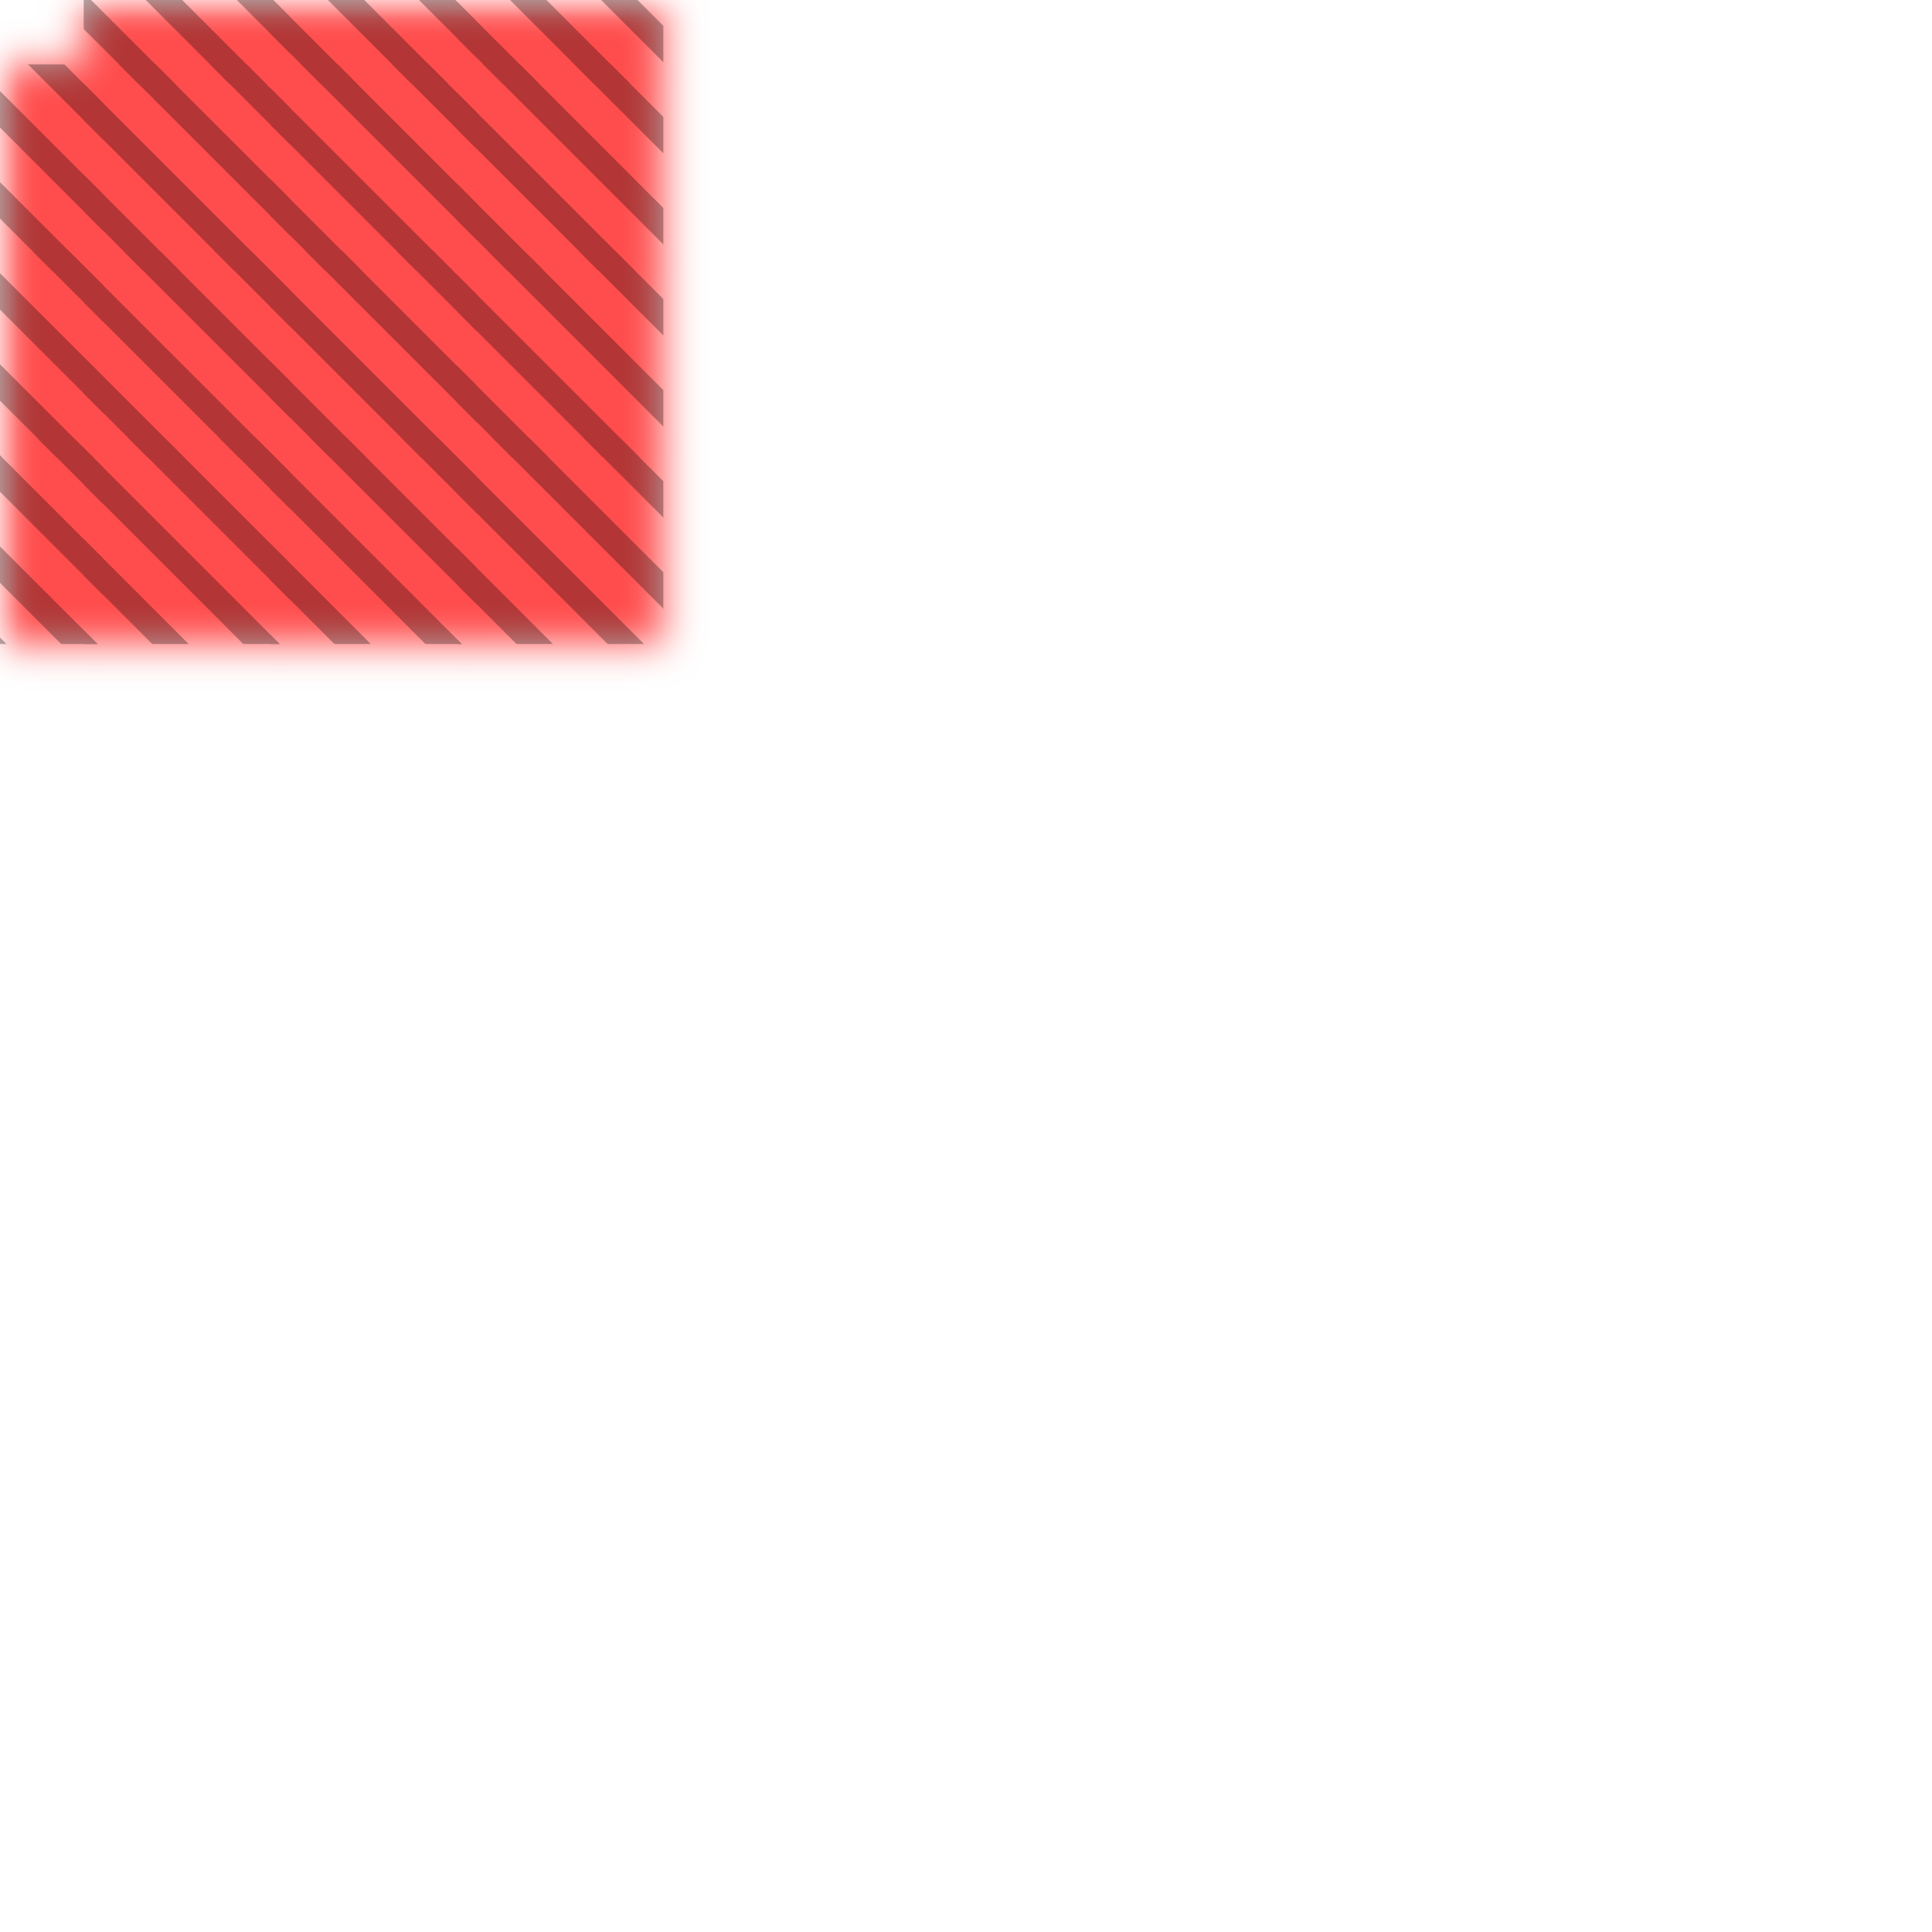
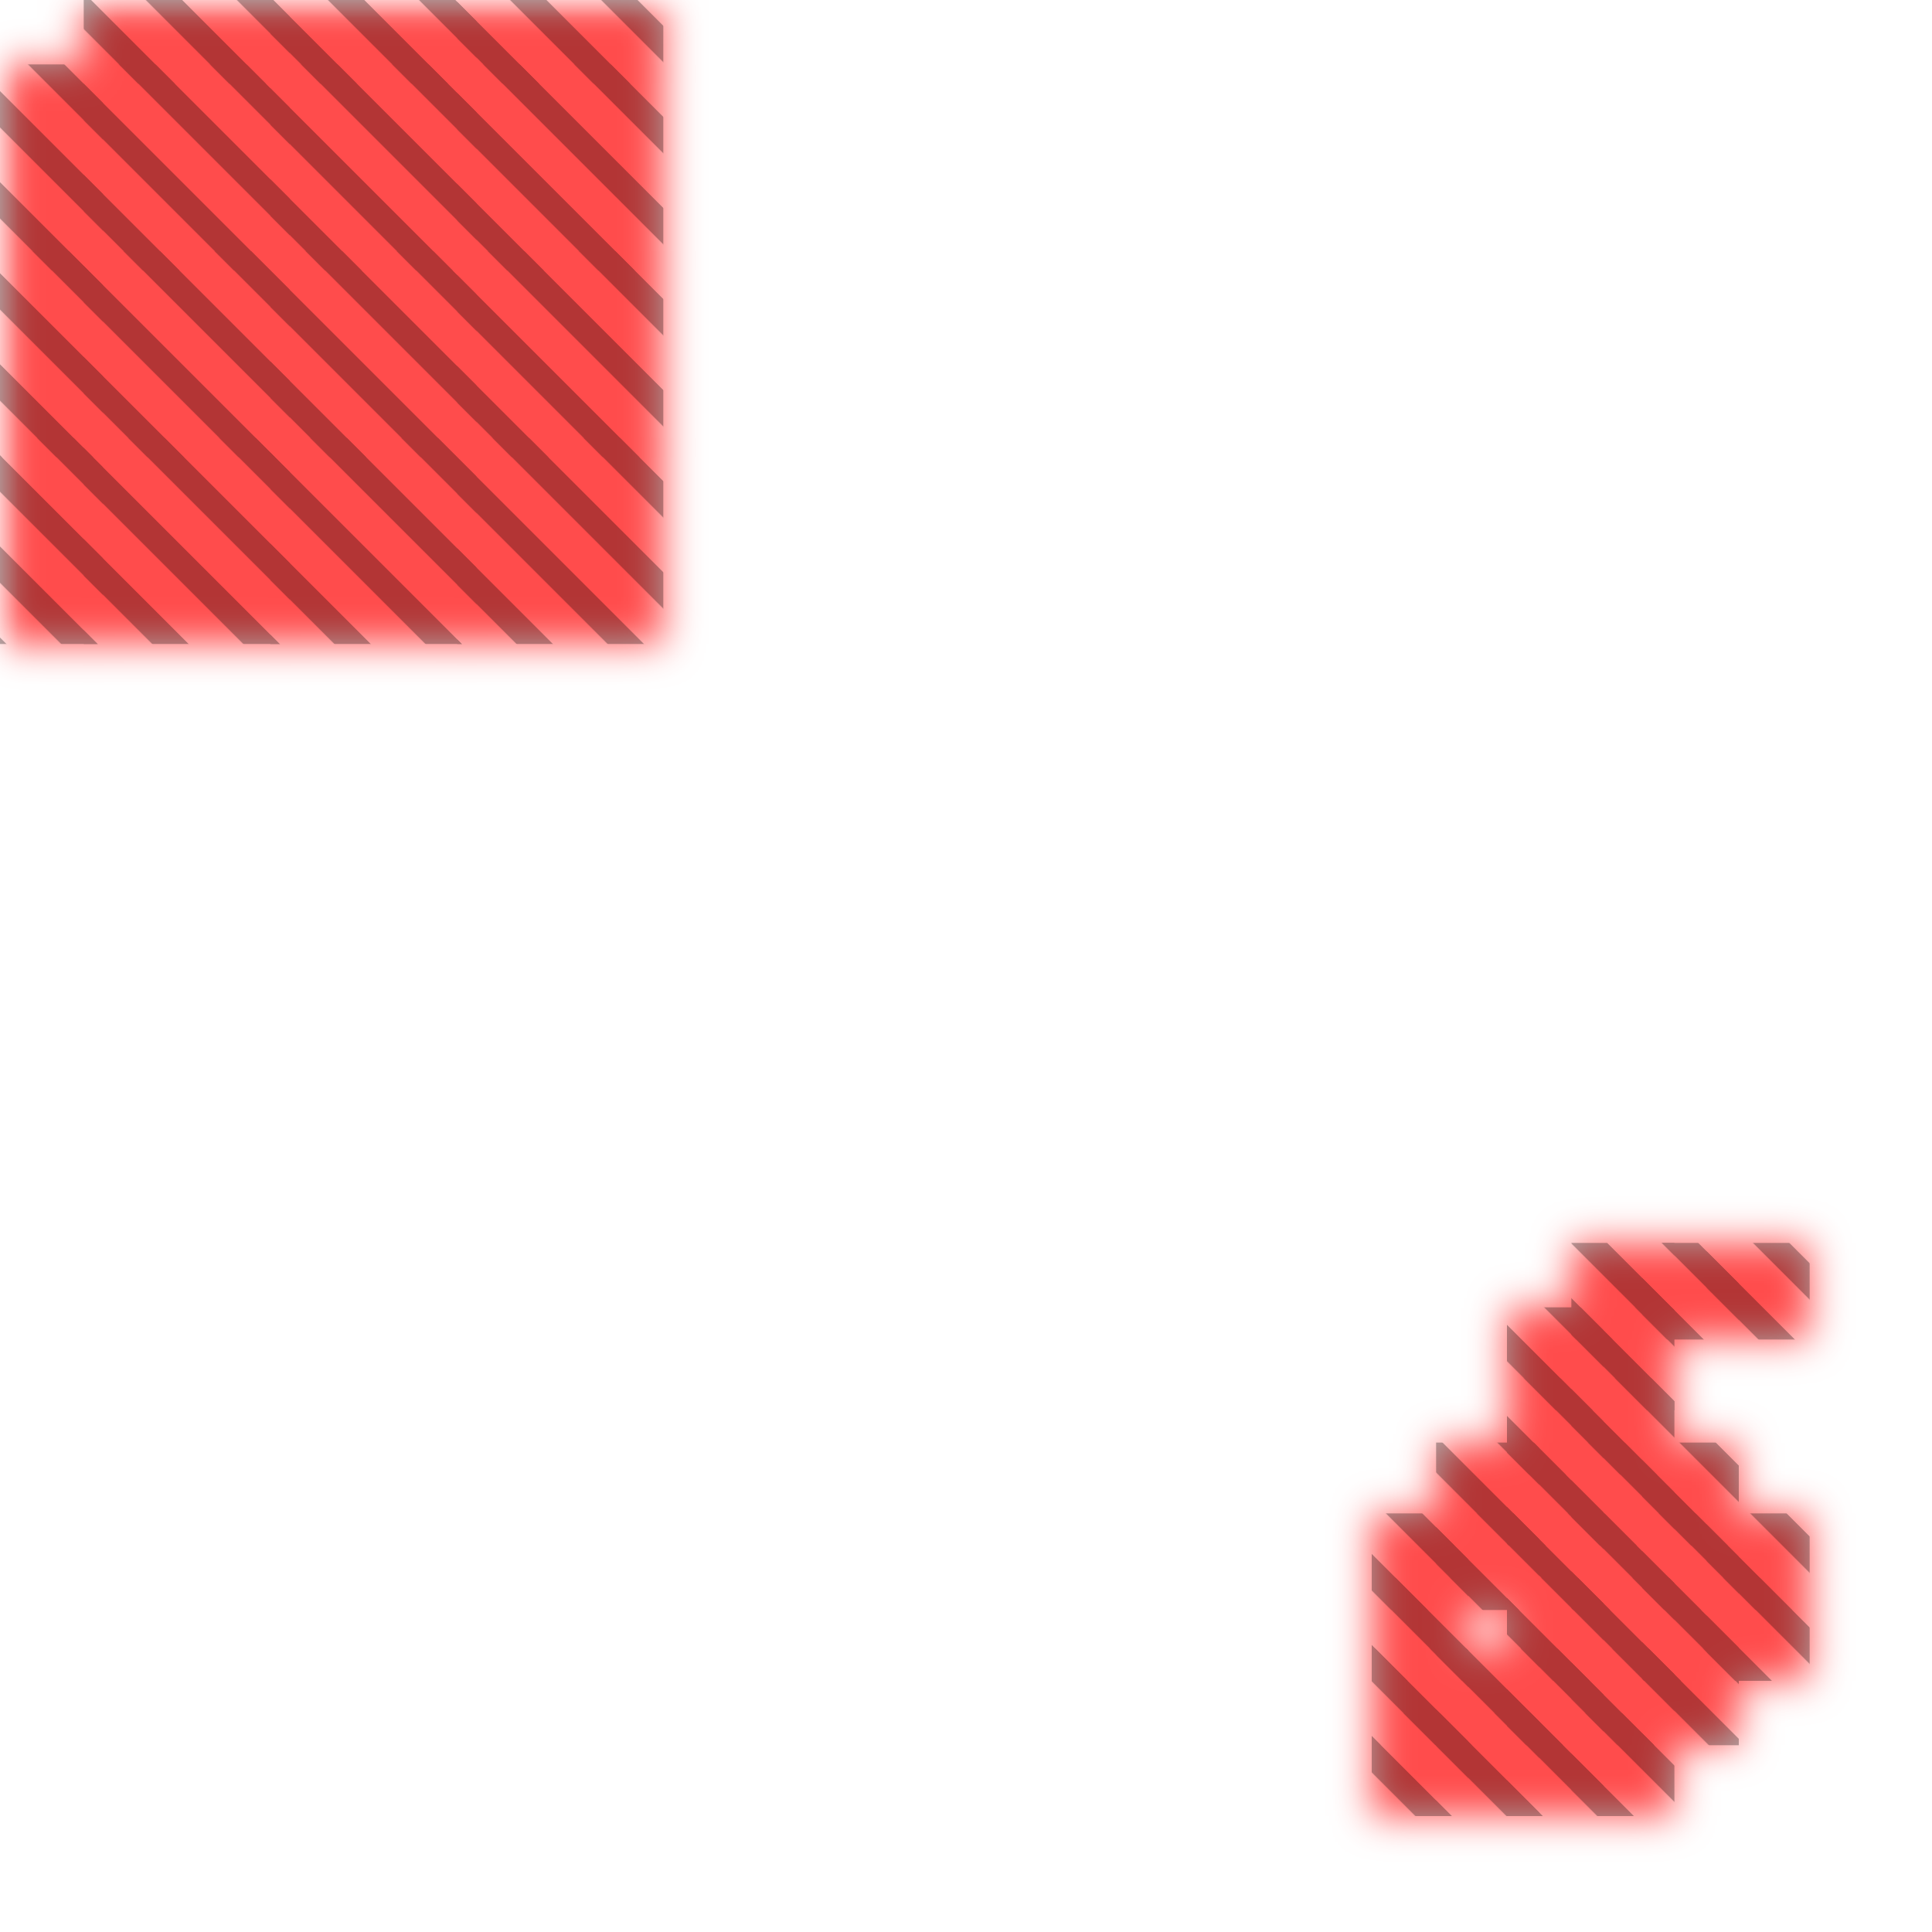
<svg xmlns="http://www.w3.org/2000/svg" width="300" height="300" viewBox="0 0 300 300" class="creatureMap" style="position:absolute;">
  <defs>
    <filter id="blur" x="-30%" y="-30%" width="160%" height="160%">
      <feGaussianBlur stdDeviation="3" />
    </filter>
    <pattern id="pattern-untameable" width="10" height="10" patternTransform="rotate(135)" patternUnits="userSpaceOnUse">
      <rect width="4" height="10" fill="black" />
    </pattern>
    <filter id="groupStroke">
      <feFlood result="outsideColor" flood-color="black" />
      <feMorphology in="SourceAlpha" operator="dilate" radius="2" />
      <feComposite result="strokeoutline1" in="outsideColor" operator="in" />
      <feComposite result="strokeoutline2" in="strokeoutline1" in2="SourceAlpha" operator="out" />
      <feGaussianBlur in="strokeoutline2" result="strokeblur" stdDeviation="1" />
    </filter>
    <style>
            .spawningMap-very-common { fill: #0F0; }
            .spawningMap-common { fill: #B2FF00; }
            .spawningMap-uncommon { fill: #FF0; }
            .spawningMap-very-uncommon { fill: #FC0; }
            .spawningMap-rare { fill: #F60; }
            .spawningMap-very-rare { fill: #F00; }
            .spawning-map-point { stroke:black; stroke-width:1; }
        </style>
  </defs>
  <g filter="url(#blur)" opacity="0.7">
    <g class="spawningMap-very-rare">
+       <rect x="213" y="266" width="15" height="16" />
+       <rect x="213" y="256" width="15" height="15" />
+       <rect x="213" y="245" width="15" height="16" />
+       <rect x="213" y="235" width="15" height="15" />
+       <rect x="223" y="235" width="16" height="15" />
+       <rect x="223" y="256" width="16" height="15" />
+       <rect x="223" y="266" width="16" height="16" />
+       <rect x="234" y="266" width="15" height="16" />
+       <rect x="244" y="266" width="16" height="16" />
+       <rect x="234" y="256" width="15" height="15" />
+       <rect x="244" y="256" width="16" height="15" />
+       <rect x="255" y="256" width="15" height="15" />
+       <rect x="234" y="245" width="15" height="16" />
+       <rect x="234" y="235" width="15" height="15" />
+       <rect x="244" y="235" width="16" height="15" />
+       <rect x="244" y="245" width="16" height="16" />
+       <rect x="255" y="245" width="15" height="16" />
+       <rect x="255" y="235" width="15" height="15" />
+       <rect x="265" y="235" width="16" height="15" />
+       <rect x="265" y="245" width="16" height="16" />
+       <rect x="244" y="193" width="16" height="15" />
+       <rect x="255" y="193" width="15" height="15" />
+       <rect x="265" y="193" width="16" height="15" />
+       <rect x="255" y="224" width="15" height="16" />
+       <rect x="244" y="224" width="16" height="16" />
+       <rect x="234" y="224" width="15" height="16" />
+       <rect x="234" y="214" width="15" height="15" />
+       <rect x="244" y="214" width="16" height="15" />
+       <rect x="244" y="203" width="16" height="16" />
+       <rect x="234" y="203" width="15" height="16" />
+       <rect x="223" y="224" width="16" height="16" />
      <rect x="0" y="68" width="16" height="32" />
      <rect x="0" y="39" width="16" height="32" />
      <rect x="0" y="10" width="16" height="32" />
      <rect x="13" y="68" width="32" height="32" />
      <rect x="13" y="39" width="32" height="32" />
      <rect x="13" y="10" width="32" height="32" />
      <rect x="42" y="68" width="32" height="32" />
      <rect x="42" y="39" width="32" height="32" />
      <rect x="42" y="10" width="32" height="32" />
      <rect x="71" y="68" width="32" height="32" />
      <rect x="71" y="39" width="32" height="32" />
      <rect x="71" y="10" width="32" height="32" />
      <rect x="42" y="0" width="32" height="13" />
      <rect x="71" y="0" width="32" height="13" />
      <rect x="13" y="0" width="32" height="13" />
    </g>
  </g>
  <g fill="url(#pattern-untameable)" opacity="0.3">
+     <rect x="213" y="266" width="15" height="16" />
+     <rect x="213" y="256" width="15" height="15" />
+     <rect x="213" y="245" width="15" height="16" />
+     <rect x="213" y="235" width="15" height="15" />
+     <rect x="223" y="235" width="16" height="15" />
+     <rect x="223" y="256" width="16" height="15" />
+     <rect x="223" y="266" width="16" height="16" />
+     <rect x="234" y="266" width="15" height="16" />
+     <rect x="244" y="266" width="16" height="16" />
+     <rect x="234" y="256" width="15" height="15" />
+     <rect x="244" y="256" width="16" height="15" />
+     <rect x="255" y="256" width="15" height="15" />
+     <rect x="234" y="245" width="15" height="16" />
+     <rect x="234" y="235" width="15" height="15" />
+     <rect x="244" y="235" width="16" height="15" />
+     <rect x="244" y="245" width="16" height="16" />
+     <rect x="255" y="245" width="15" height="16" />
+     <rect x="255" y="235" width="15" height="15" />
+     <rect x="265" y="235" width="16" height="15" />
+     <rect x="265" y="245" width="16" height="16" />
+     <rect x="244" y="193" width="16" height="15" />
+     <rect x="255" y="193" width="15" height="15" />
+     <rect x="265" y="193" width="16" height="15" />
+     <rect x="255" y="224" width="15" height="16" />
+     <rect x="244" y="224" width="16" height="16" />
+     <rect x="234" y="224" width="15" height="16" />
+     <rect x="234" y="214" width="15" height="15" />
+     <rect x="244" y="214" width="16" height="15" />
+     <rect x="244" y="203" width="16" height="16" />
+     <rect x="234" y="203" width="15" height="16" />
+     <rect x="223" y="224" width="16" height="16" />
    <rect x="0" y="68" width="16" height="32" />
    <rect x="0" y="39" width="16" height="32" />
    <rect x="0" y="10" width="16" height="32" />
    <rect x="13" y="68" width="32" height="32" />
    <rect x="13" y="39" width="32" height="32" />
    <rect x="13" y="10" width="32" height="32" />
    <rect x="42" y="68" width="32" height="32" />
    <rect x="42" y="39" width="32" height="32" />
    <rect x="42" y="10" width="32" height="32" />
    <rect x="71" y="68" width="32" height="32" />
    <rect x="71" y="39" width="32" height="32" />
    <rect x="71" y="10" width="32" height="32" />
    <rect x="42" y="0" width="32" height="13" />
    <rect x="71" y="0" width="32" height="13" />
    <rect x="13" y="0" width="32" height="13" />
  </g>
</svg>
